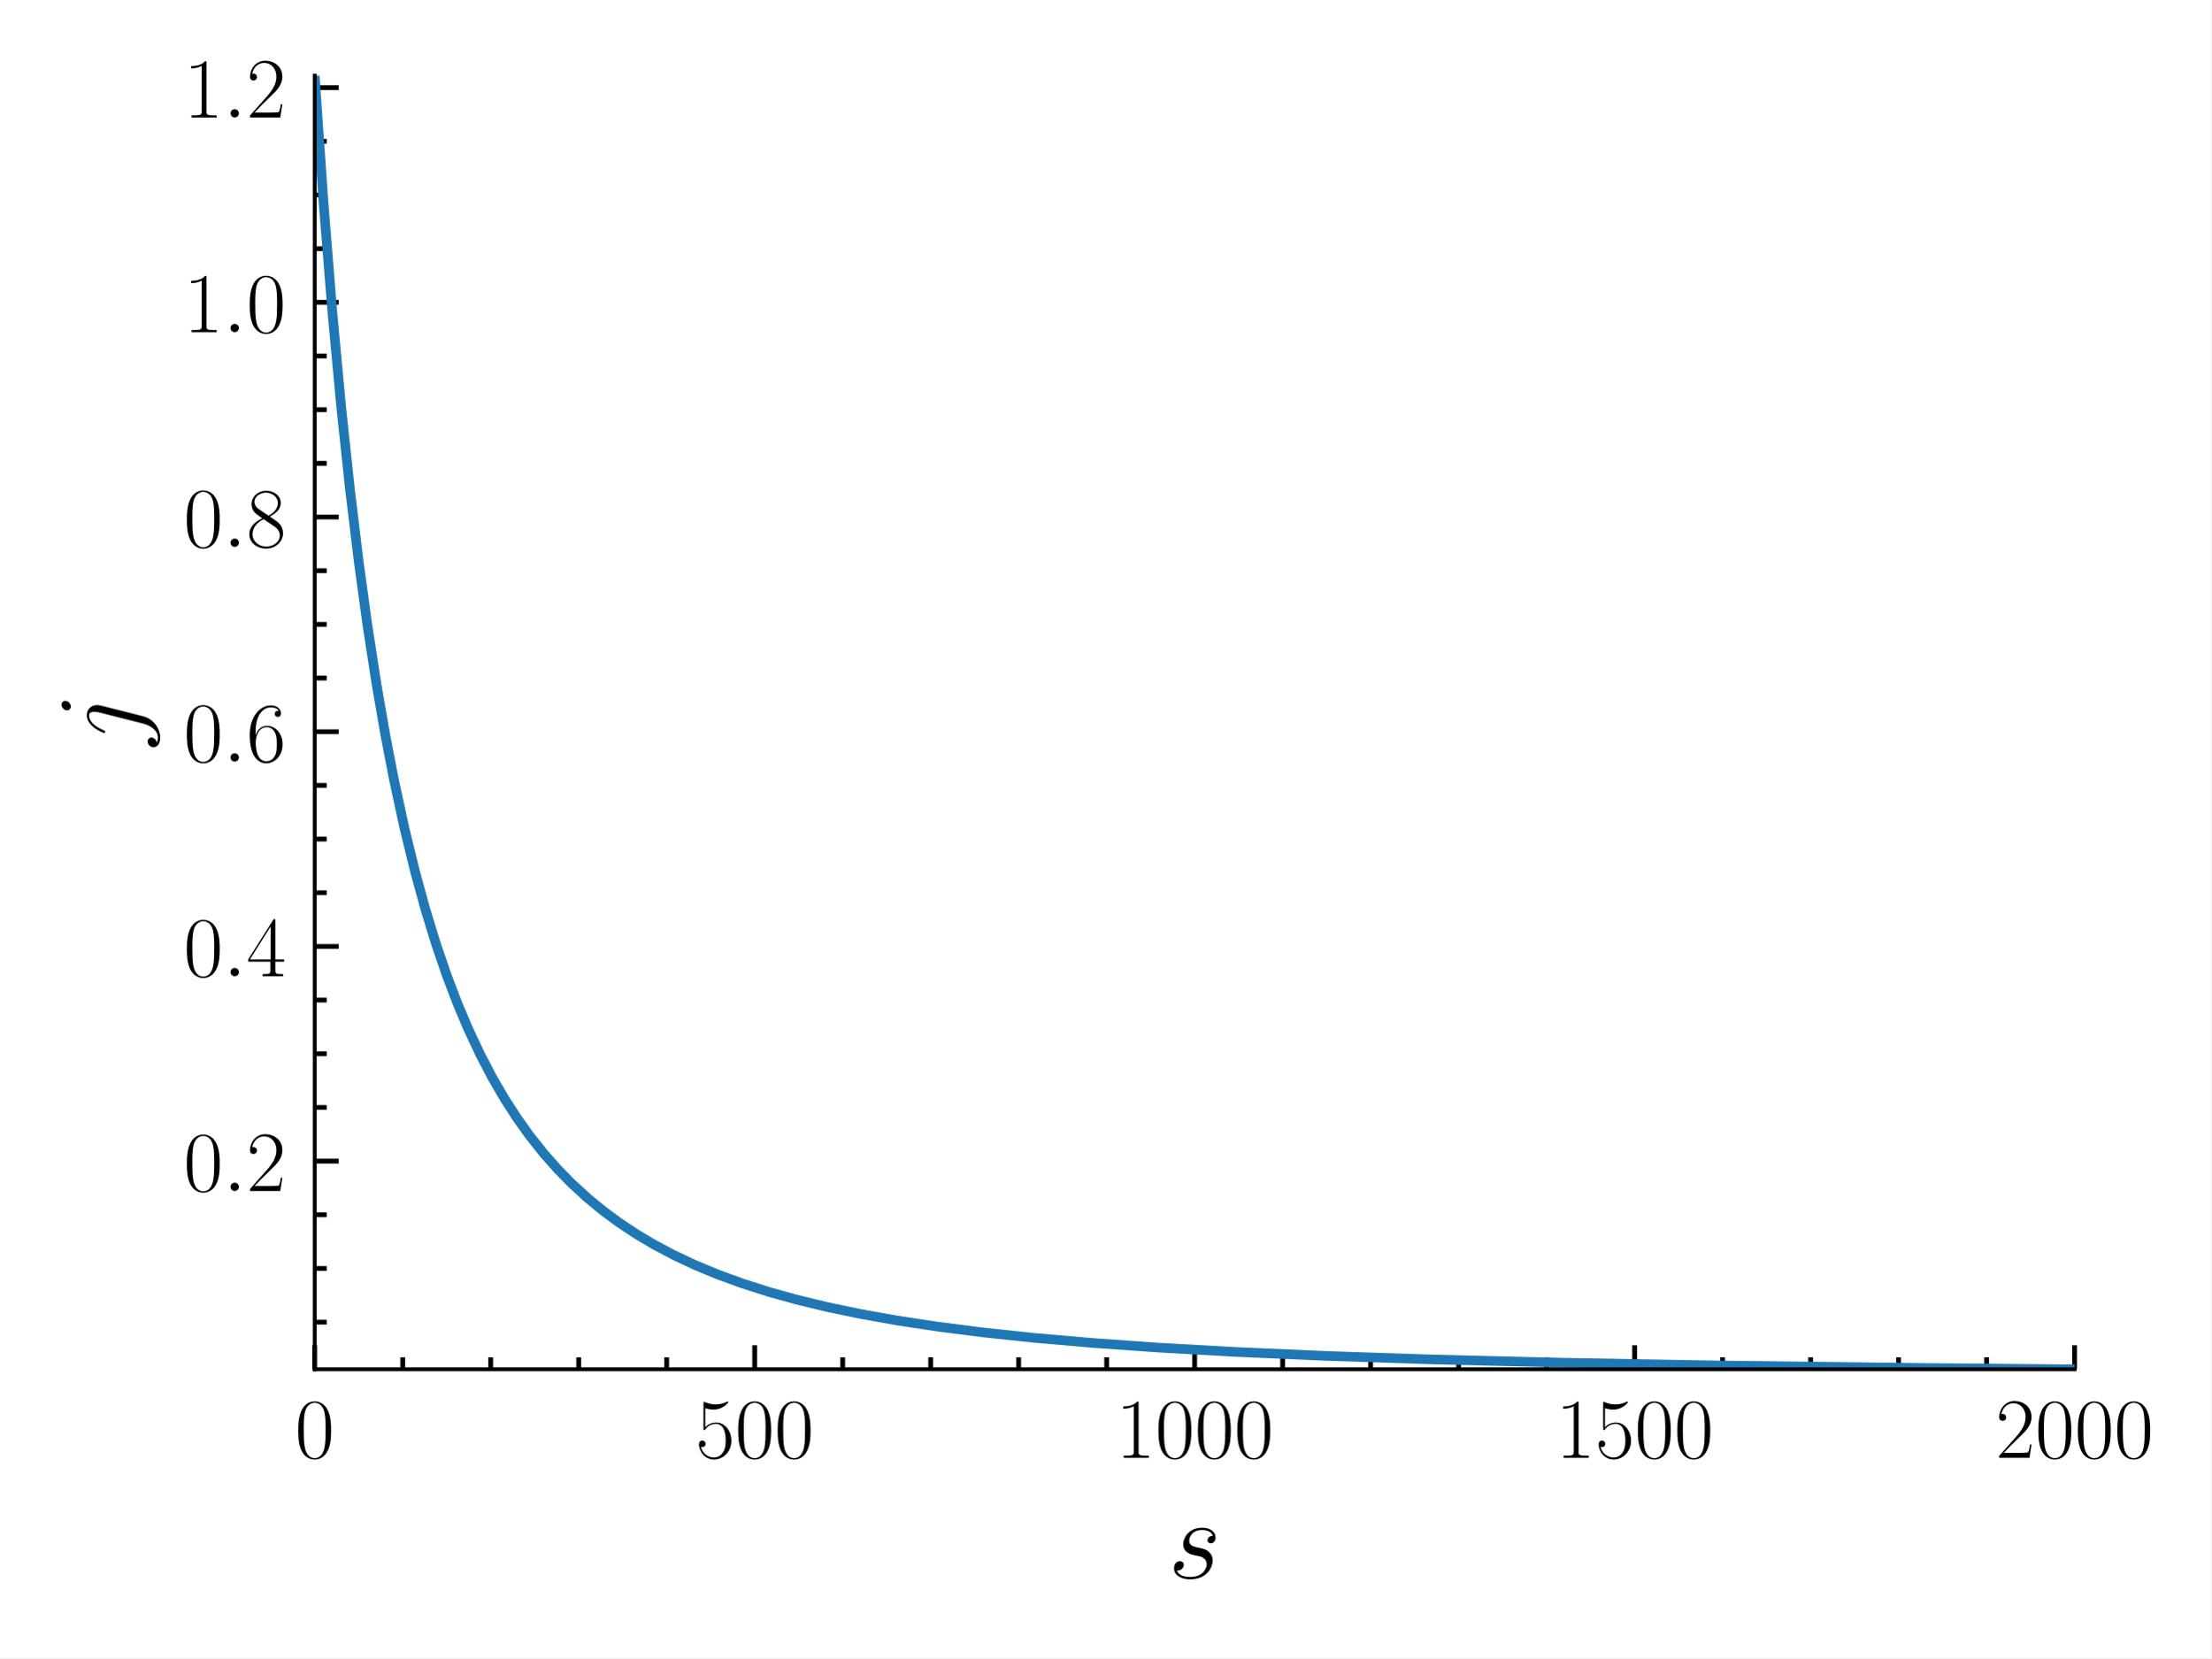
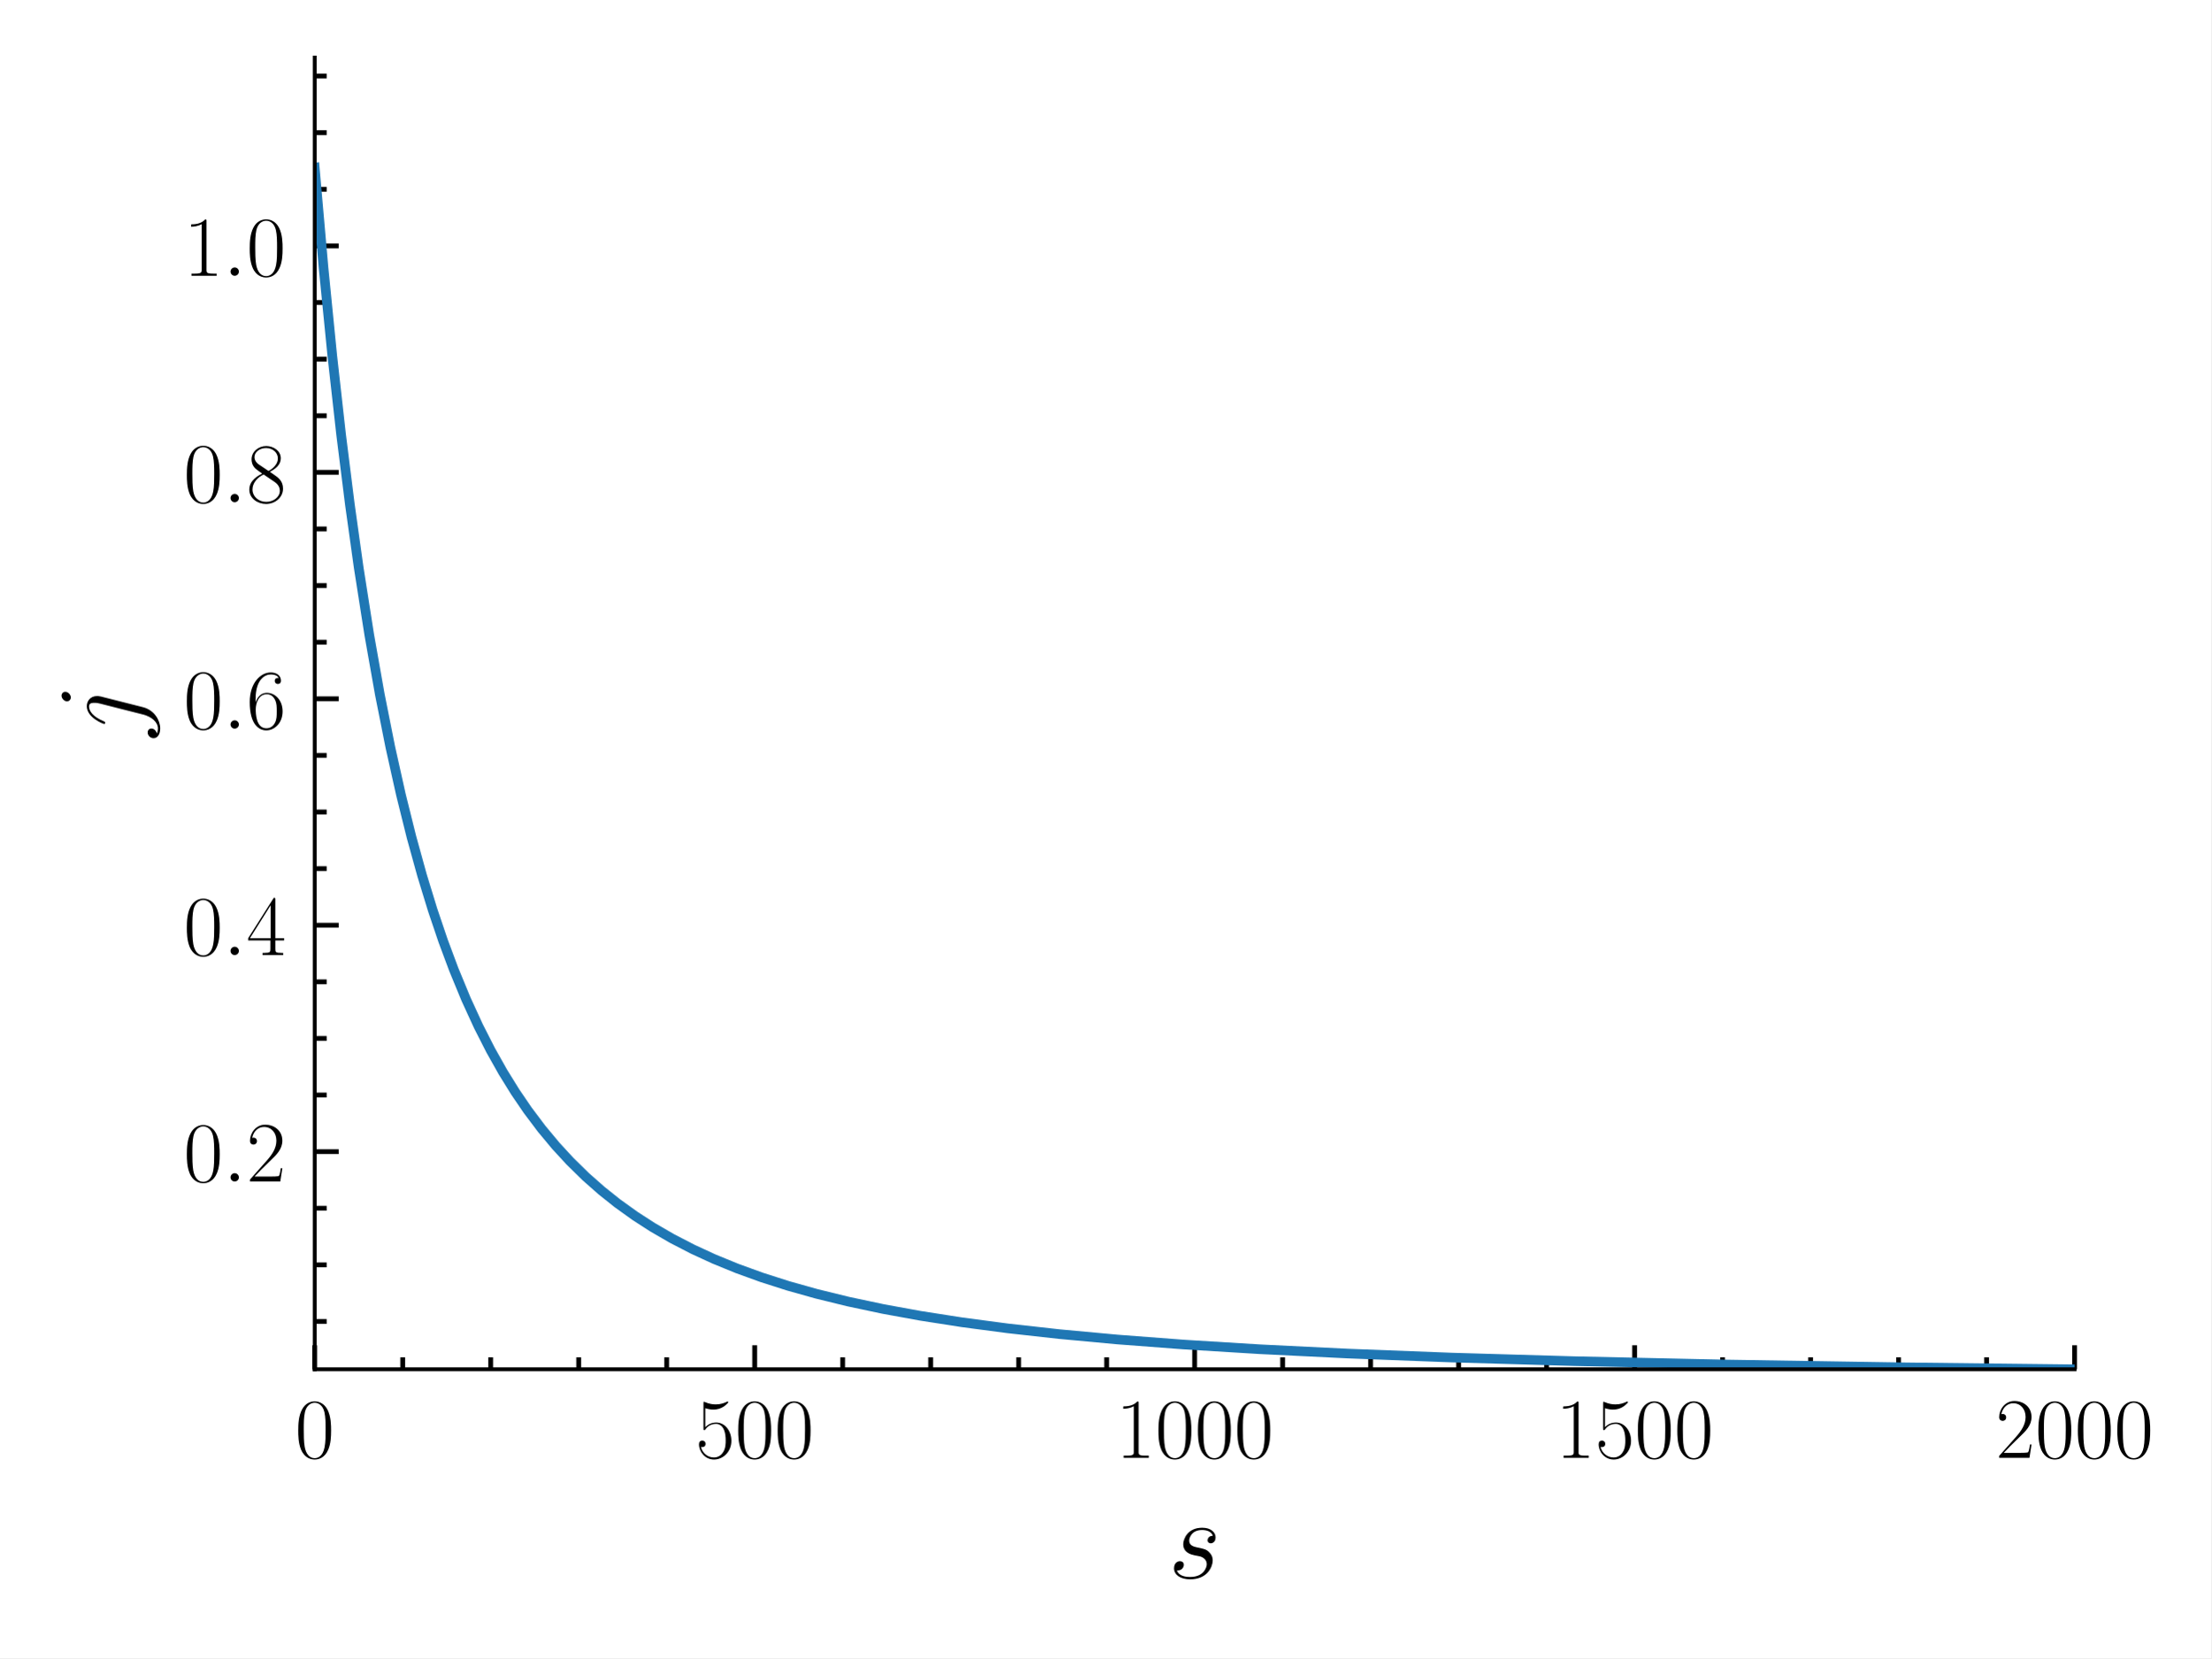
<svg xmlns="http://www.w3.org/2000/svg" xmlns:xlink="http://www.w3.org/1999/xlink" width="460.8pt" height="345.6pt" viewBox="0 0 460.8 345.6" version="1.1">
  <defs>
    <style type="text/css">*{stroke-linejoin: round; stroke-linecap: butt}</style>
  </defs>
  <g id="figure_1">
    <g id="patch_1">
      <path d="M 0 345.6  L 460.8 345.6  L 460.8 0  L 0 0  z " style="fill: #ffffff" />
    </g>
    <g id="axes_1">
      <g id="patch_2">
-         <path d="M 65.581 285.403  L 432.351 285.403  L 432.351 15.769  L 65.581 15.769  z " style="fill: #ffffff" />
+         <path d="M 65.581 285.403  L 432.351 285.403  L 432.351 12  L 65.581 12  z " style="fill: #ffffff" />
      </g>
      <g id="matplotlib.axis_1">
        <g id="xtick_1">
          <g id="line2d_1">
            <defs>
-               <path id="m8703455afb" d="M 0 0  L 0 -5  " style="stroke: #000000" />
-             </defs>
-             <g>
-               <use xlink:href="#m8703455afb" x="65.581" y="285.403" style="stroke: #000000" />
+               <path id="m21535ee908" d="M 0 0  L 0 -5  " style="stroke: #000000" />
+             </defs>
+             <g>
+               <use xlink:href="#m21535ee908" x="65.581" y="285.403" style="stroke: #000000" />
            </g>
          </g>
          <g id="text_1">
            <g transform="translate(61.46908 303.8568) scale(0.18 -0.18)">
              <defs>
                <path id="CMR17-30" d="M 2688 2025  C 2688 2416 2682 3080 2413 3591  C 2176 4039 1798 4198 1466 4198  C 1158 4198 768 4058 525 3597  C 269 3118 243 2524 243 2025  C 243 1661 250 1106 448 619  C 723 -39 1216 -128 1466 -128  C 1760 -128 2208 -7 2470 600  C 2662 1042 2688 1559 2688 2025  z M 1466 -26  C 1056 -26 813 325 723 812  C 653 1188 653 1738 653 2096  C 653 2588 653 2997 736 3387  C 858 3929 1216 4096 1466 4096  C 1728 4096 2067 3923 2189 3400  C 2272 3036 2278 2607 2278 2096  C 2278 1680 2278 1169 2202 792  C 2067 95 1690 -26 1466 -26  z " transform="scale(0.015625)" />
              </defs>
              <use xlink:href="#CMR17-30" transform="scale(0.996264)" />
            </g>
          </g>
        </g>
        <g id="xtick_2">
          <g id="line2d_2">
            <g>
-               <use xlink:href="#m8703455afb" x="157.274" y="285.403" style="stroke: #000000" />
+               <use xlink:href="#m21535ee908" x="157.274" y="285.403" style="stroke: #000000" />
            </g>
          </g>
          <g id="text_2">
            <g transform="translate(144.9373 303.8568) scale(0.18 -0.18)">
              <defs>
                <path id="CMR17-35" d="M 730 3692  C 794 3666 1056 3584 1325 3584  C 1920 3584 2246 3911 2432 4100  C 2432 4157 2432 4192 2394 4192  C 2387 4192 2374 4192 2323 4163  C 2099 4058 1837 3973 1517 3973  C 1325 3973 1037 3999 723 4139  C 653 4171 640 4171 634 4171  C 602 4171 595 4164 595 4037  L 595 2203  C 595 2089 595 2057 659 2057  C 691 2057 704 2070 736 2114  C 941 2401 1222 2522 1542 2522  C 1766 2522 2246 2382 2246 1289  C 2246 1085 2246 715 2054 421  C 1894 159 1645 25 1370 25  C 947 25 518 320 403 814  C 429 807 480 795 506 795  C 589 795 749 840 749 1038  C 749 1210 627 1280 506 1280  C 358 1280 262 1190 262 1011  C 262 454 704 -128 1382 -128  C 2042 -128 2669 440 2669 1264  C 2669 2030 2170 2624 1549 2624  C 1222 2624 947 2503 730 2274  L 730 3692  z " transform="scale(0.015625)" />
              </defs>
              <use xlink:href="#CMR17-35" transform="scale(0.996264)" />
              <use xlink:href="#CMR17-30" transform="translate(45.69048 0) scale(0.996264)" />
              <use xlink:href="#CMR17-30" transform="translate(91.38095 0) scale(0.996264)" />
            </g>
          </g>
        </g>
        <g id="xtick_3">
          <g id="line2d_3">
            <g>
-               <use xlink:href="#m8703455afb" x="248.966" y="285.403" style="stroke: #000000" />
+               <use xlink:href="#m21535ee908" x="248.966" y="285.403" style="stroke: #000000" />
            </g>
          </g>
          <g id="text_3">
            <g transform="translate(232.5178 303.8568) scale(0.18 -0.18)">
              <defs>
                <path id="CMR17-31" d="M 1702 4058  C 1702 4192 1696 4192 1606 4192  C 1357 3916 979 3827 621 3827  C 602 3827 570 3827 563 3808  C 557 3795 557 3782 557 3648  C 755 3648 1088 3686 1344 3839  L 1344 461  C 1344 236 1331 160 781 160  L 589 160  L 589 0  C 896 0 1216 0 1523 0  C 1830 0 2150 0 2458 0  L 2458 160  L 2266 160  C 1715 160 1702 230 1702 458  L 1702 4058  z " transform="scale(0.015625)" />
              </defs>
              <use xlink:href="#CMR17-31" transform="scale(0.996264)" />
              <use xlink:href="#CMR17-30" transform="translate(45.69048 0) scale(0.996264)" />
              <use xlink:href="#CMR17-30" transform="translate(91.38095 0) scale(0.996264)" />
              <use xlink:href="#CMR17-30" transform="translate(137.0714 0) scale(0.996264)" />
            </g>
          </g>
        </g>
        <g id="xtick_4">
          <g id="line2d_4">
            <g>
-               <use xlink:href="#m8703455afb" x="340.659" y="285.403" style="stroke: #000000" />
+               <use xlink:href="#m21535ee908" x="340.659" y="285.403" style="stroke: #000000" />
            </g>
          </g>
          <g id="text_4">
            <g transform="translate(324.2103 303.8568) scale(0.18 -0.18)">
              <use xlink:href="#CMR17-31" transform="scale(0.996264)" />
              <use xlink:href="#CMR17-35" transform="translate(45.69048 0) scale(0.996264)" />
              <use xlink:href="#CMR17-30" transform="translate(91.38095 0) scale(0.996264)" />
              <use xlink:href="#CMR17-30" transform="translate(137.0714 0) scale(0.996264)" />
            </g>
          </g>
        </g>
        <g id="xtick_5">
          <g id="line2d_5">
            <g>
-               <use xlink:href="#m8703455afb" x="432.351" y="285.403" style="stroke: #000000" />
+               <use xlink:href="#m21535ee908" x="432.351" y="285.403" style="stroke: #000000" />
            </g>
          </g>
          <g id="text_5">
            <g transform="translate(415.9029 303.8568) scale(0.18 -0.18)">
              <defs>
                <path id="CMR17-32" d="M 2669 989  L 2554 989  C 2490 536 2438 459 2413 420  C 2381 369 1920 369 1830 369  L 602 369  C 832 619 1280 1072 1824 1597  C 2214 1967 2669 2402 2669 3035  C 2669 3790 2067 4224 1395 4224  C 691 4224 262 3604 262 3030  C 262 2780 448 2748 525 2748  C 589 2748 781 2787 781 3010  C 781 3207 614 3264 525 3264  C 486 3264 448 3258 422 3245  C 544 3790 915 4058 1306 4058  C 1862 4058 2227 3617 2227 3035  C 2227 2479 1901 2000 1536 1584  L 262 146  L 262 0  L 2515 0  L 2669 989  z " transform="scale(0.015625)" />
              </defs>
              <use xlink:href="#CMR17-32" transform="scale(0.996264)" />
              <use xlink:href="#CMR17-30" transform="translate(45.69048 0) scale(0.996264)" />
              <use xlink:href="#CMR17-30" transform="translate(91.38095 0) scale(0.996264)" />
              <use xlink:href="#CMR17-30" transform="translate(137.0714 0) scale(0.996264)" />
            </g>
          </g>
        </g>
        <g id="xtick_6">
          <g id="line2d_6">
            <defs>
-               <path id="m0d0d129615" d="M 0 0  L 0 -2.5  " style="stroke: #000000" />
-             </defs>
-             <g>
-               <use xlink:href="#m0d0d129615" x="83.92" y="285.403" style="stroke: #000000" />
+               <path id="me3852f6aeb" d="M 0 0  L 0 -2.5  " style="stroke: #000000" />
+             </defs>
+             <g>
+               <use xlink:href="#me3852f6aeb" x="83.92" y="285.403" style="stroke: #000000" />
            </g>
          </g>
        </g>
        <g id="xtick_7">
          <g id="line2d_7">
            <g>
-               <use xlink:href="#m0d0d129615" x="102.258" y="285.403" style="stroke: #000000" />
+               <use xlink:href="#me3852f6aeb" x="102.258" y="285.403" style="stroke: #000000" />
            </g>
          </g>
        </g>
        <g id="xtick_8">
          <g id="line2d_8">
            <g>
-               <use xlink:href="#m0d0d129615" x="120.597" y="285.403" style="stroke: #000000" />
+               <use xlink:href="#me3852f6aeb" x="120.597" y="285.403" style="stroke: #000000" />
            </g>
          </g>
        </g>
        <g id="xtick_9">
          <g id="line2d_9">
            <g>
-               <use xlink:href="#m0d0d129615" x="138.935" y="285.403" style="stroke: #000000" />
+               <use xlink:href="#me3852f6aeb" x="138.935" y="285.403" style="stroke: #000000" />
            </g>
          </g>
        </g>
        <g id="xtick_10">
          <g id="line2d_10">
            <g>
-               <use xlink:href="#m0d0d129615" x="175.612" y="285.403" style="stroke: #000000" />
+               <use xlink:href="#me3852f6aeb" x="175.612" y="285.403" style="stroke: #000000" />
            </g>
          </g>
        </g>
        <g id="xtick_11">
          <g id="line2d_11">
            <g>
-               <use xlink:href="#m0d0d129615" x="193.951" y="285.403" style="stroke: #000000" />
+               <use xlink:href="#me3852f6aeb" x="193.951" y="285.403" style="stroke: #000000" />
            </g>
          </g>
        </g>
        <g id="xtick_12">
          <g id="line2d_12">
            <g>
-               <use xlink:href="#m0d0d129615" x="212.289" y="285.403" style="stroke: #000000" />
+               <use xlink:href="#me3852f6aeb" x="212.289" y="285.403" style="stroke: #000000" />
            </g>
          </g>
        </g>
        <g id="xtick_13">
          <g id="line2d_13">
            <g>
-               <use xlink:href="#m0d0d129615" x="230.628" y="285.403" style="stroke: #000000" />
+               <use xlink:href="#me3852f6aeb" x="230.628" y="285.403" style="stroke: #000000" />
            </g>
          </g>
        </g>
        <g id="xtick_14">
          <g id="line2d_14">
            <g>
-               <use xlink:href="#m0d0d129615" x="267.305" y="285.403" style="stroke: #000000" />
+               <use xlink:href="#me3852f6aeb" x="267.305" y="285.403" style="stroke: #000000" />
            </g>
          </g>
        </g>
        <g id="xtick_15">
          <g id="line2d_15">
            <g>
-               <use xlink:href="#m0d0d129615" x="285.643" y="285.403" style="stroke: #000000" />
+               <use xlink:href="#me3852f6aeb" x="285.643" y="285.403" style="stroke: #000000" />
            </g>
          </g>
        </g>
        <g id="xtick_16">
          <g id="line2d_16">
            <g>
-               <use xlink:href="#m0d0d129615" x="303.982" y="285.403" style="stroke: #000000" />
+               <use xlink:href="#me3852f6aeb" x="303.982" y="285.403" style="stroke: #000000" />
            </g>
          </g>
        </g>
        <g id="xtick_17">
          <g id="line2d_17">
            <g>
-               <use xlink:href="#m0d0d129615" x="322.32" y="285.403" style="stroke: #000000" />
+               <use xlink:href="#me3852f6aeb" x="322.32" y="285.403" style="stroke: #000000" />
            </g>
          </g>
        </g>
        <g id="xtick_18">
          <g id="line2d_18">
            <g>
-               <use xlink:href="#m0d0d129615" x="358.997" y="285.403" style="stroke: #000000" />
+               <use xlink:href="#me3852f6aeb" x="358.997" y="285.403" style="stroke: #000000" />
            </g>
          </g>
        </g>
        <g id="xtick_19">
          <g id="line2d_19">
            <g>
-               <use xlink:href="#m0d0d129615" x="377.336" y="285.403" style="stroke: #000000" />
+               <use xlink:href="#me3852f6aeb" x="377.336" y="285.403" style="stroke: #000000" />
            </g>
          </g>
        </g>
        <g id="xtick_20">
          <g id="line2d_20">
            <g>
-               <use xlink:href="#m0d0d129615" x="395.674" y="285.403" style="stroke: #000000" />
+               <use xlink:href="#me3852f6aeb" x="395.674" y="285.403" style="stroke: #000000" />
            </g>
          </g>
        </g>
        <g id="xtick_21">
          <g id="line2d_21">
            <g>
-               <use xlink:href="#m0d0d129615" x="414.013" y="285.403" style="stroke: #000000" />
+               <use xlink:href="#me3852f6aeb" x="414.013" y="285.403" style="stroke: #000000" />
            </g>
          </g>
        </g>
        <g id="text_6">
          <g transform="translate(243.4523 328.9492) scale(0.24 -0.24)">
            <defs>
              <path id="CMMI12-73" d="M 1459 1280  C 1568 1261 1741 1223 1779 1216  C 1862 1192 2150 1090 2150 783  C 2150 586 1971 70 1229 70  C 1094 70 614 70 486 436  C 742 404 870 603 870 745  C 870 880 781 950 653 950  C 512 950 326 841 326 552  C 326 173 710 -64 1222 -64  C 2195 -64 2483 651 2483 984  C 2483 1079 2483 1258 2278 1462  C 2118 1616 1965 1648 1619 1718  C 1446 1756 1171 1814 1171 2101  C 1171 2229 1286 2689 1894 2689  C 2163 2689 2426 2589 2490 2368  C 2208 2368 2195 2125 2195 2119  C 2195 1984 2317 1946 2374 1946  C 2464 1946 2643 2015 2643 2281  C 2643 2545 2400 2816 1901 2816  C 1062 2816 838 2160 838 1899  C 838 1414 1312 1312 1459 1280  z " transform="scale(0.015625)" />
            </defs>
            <use xlink:href="#CMMI12-73" transform="scale(0.996264)" />
          </g>
        </g>
      </g>
      <g id="matplotlib.axis_2">
        <g id="ytick_1">
          <g id="line2d_22">
            <defs>
-               <path id="mf72e54417b" d="M 0 0  L 5 0  " style="stroke: #000000" />
-             </defs>
-             <g>
-               <use xlink:href="#mf72e54417b" x="65.581" y="242.012" style="stroke: #000000" />
+               <path id="m329bd2e680" d="M 0 0  L 5 0  " style="stroke: #000000" />
+             </defs>
+             <g>
+               <use xlink:href="#m329bd2e680" x="65.581" y="240.038" style="stroke: #000000" />
            </g>
          </g>
          <g id="text_7">
-             <g transform="translate(38.25516 248.2386) scale(0.18 -0.18)">
+             <g transform="translate(38.25516 246.2646) scale(0.18 -0.18)">
              <defs>
                <path id="CMMI12-3a" d="M 1178 307  C 1178 492 1024 619 870 619  C 685 619 557 466 557 313  C 557 128 710 0 864 0  C 1050 0 1178 153 1178 307  z " transform="scale(0.015625)" />
              </defs>
              <use xlink:href="#CMR17-30" transform="scale(0.996264)" />
              <use xlink:href="#CMMI12-3a" transform="translate(45.69048 0) scale(0.996264)" />
              <use xlink:href="#CMR17-32" transform="translate(72.78765 0) scale(0.996264)" />
            </g>
          </g>
        </g>
        <g id="ytick_2">
          <g id="line2d_23">
            <g>
-               <use xlink:href="#mf72e54417b" x="65.581" y="197.261" style="stroke: #000000" />
+               <use xlink:href="#m329bd2e680" x="65.581" y="192.84" style="stroke: #000000" />
            </g>
          </g>
          <g id="text_8">
-             <g transform="translate(38.25516 203.488) scale(0.18 -0.18)">
+             <g transform="translate(38.25516 199.067) scale(0.18 -0.18)">
              <defs>
                <path id="CMR17-34" d="M 2150 4122  C 2150 4256 2144 4256 2029 4256  L 128 1254  L 128 1088  L 1779 1088  L 1779 457  C 1779 224 1766 160 1318 160  L 1197 160  L 1197 0  C 1402 0 1747 0 1965 0  C 2182 0 2528 0 2733 0  L 2733 160  L 2611 160  C 2163 160 2150 224 2150 457  L 2150 1088  L 2803 1088  L 2803 1254  L 2150 1254  L 2150 4122  z M 1798 3703  L 1798 1254  L 256 1254  L 1798 3703  z " transform="scale(0.015625)" />
              </defs>
              <use xlink:href="#CMR17-30" transform="scale(0.996264)" />
              <use xlink:href="#CMMI12-3a" transform="translate(45.69048 0) scale(0.996264)" />
              <use xlink:href="#CMR17-34" transform="translate(72.78765 0) scale(0.996264)" />
            </g>
          </g>
        </g>
        <g id="ytick_3">
          <g id="line2d_24">
            <g>
-               <use xlink:href="#mf72e54417b" x="65.581" y="152.511" style="stroke: #000000" />
+               <use xlink:href="#m329bd2e680" x="65.581" y="145.643" style="stroke: #000000" />
            </g>
          </g>
          <g id="text_9">
-             <g transform="translate(38.25516 158.7375) scale(0.18 -0.18)">
+             <g transform="translate(38.25516 151.8694) scale(0.18 -0.18)">
              <defs>
                <path id="CMR17-36" d="M 678 2176  C 678 3690 1395 4032 1811 4032  C 1946 4032 2272 4009 2400 3776  C 2298 3776 2106 3776 2106 3553  C 2106 3381 2246 3323 2336 3323  C 2394 3323 2566 3348 2566 3560  C 2566 3954 2246 4179 1805 4179  C 1043 4179 243 3390 243 1984  C 243 253 966 -128 1478 -128  C 2099 -128 2688 427 2688 1283  C 2688 2081 2170 2662 1517 2662  C 1126 2662 838 2407 678 1960  L 678 2176  z M 1478 25  C 691 25 691 1200 691 1436  C 691 1896 909 2560 1504 2560  C 1613 2560 1926 2560 2138 2120  C 2253 1870 2253 1609 2253 1289  C 2253 944 2253 690 2118 434  C 1978 171 1773 25 1478 25  z " transform="scale(0.015625)" />
              </defs>
              <use xlink:href="#CMR17-30" transform="scale(0.996264)" />
              <use xlink:href="#CMMI12-3a" transform="translate(45.69048 0) scale(0.996264)" />
              <use xlink:href="#CMR17-36" transform="translate(72.78765 0) scale(0.996264)" />
            </g>
          </g>
        </g>
        <g id="ytick_4">
          <g id="line2d_25">
            <g>
-               <use xlink:href="#mf72e54417b" x="65.581" y="107.76" style="stroke: #000000" />
+               <use xlink:href="#m329bd2e680" x="65.581" y="98.445" style="stroke: #000000" />
            </g>
          </g>
          <g id="text_10">
-             <g transform="translate(38.25516 113.9869) scale(0.18 -0.18)">
+             <g transform="translate(38.25516 104.6718) scale(0.18 -0.18)">
              <defs>
                <path id="CMR17-38" d="M 1741 2264  C 2144 2467 2554 2773 2554 3263  C 2554 3841 1990 4179 1472 4179  C 890 4179 378 3759 378 3180  C 378 3021 416 2747 666 2505  C 730 2442 998 2251 1171 2130  C 883 1983 211 1634 211 934  C 211 279 838 -128 1459 -128  C 2144 -128 2720 362 2720 1010  C 2720 1590 2330 1857 2074 2029  L 1741 2264  z M 902 2822  C 851 2854 595 3051 595 3351  C 595 3739 998 4032 1459 4032  C 1965 4032 2336 3676 2336 3262  C 2336 2669 1670 2331 1638 2331  C 1632 2331 1626 2331 1574 2370  L 902 2822  z M 2080 1519  C 2176 1449 2483 1240 2483 851  C 2483 381 2010 25 1472 25  C 890 25 448 438 448 940  C 448 1443 838 1862 1280 2060  L 2080 1519  z " transform="scale(0.015625)" />
              </defs>
              <use xlink:href="#CMR17-30" transform="scale(0.996264)" />
              <use xlink:href="#CMMI12-3a" transform="translate(45.69048 0) scale(0.996264)" />
              <use xlink:href="#CMR17-38" transform="translate(72.78765 0) scale(0.996264)" />
            </g>
          </g>
        </g>
        <g id="ytick_5">
          <g id="line2d_26">
            <g>
-               <use xlink:href="#mf72e54417b" x="65.581" y="63.01" style="stroke: #000000" />
+               <use xlink:href="#m329bd2e680" x="65.581" y="51.247" style="stroke: #000000" />
            </g>
          </g>
          <g id="text_11">
-             <g transform="translate(38.25516 69.23639) scale(0.18 -0.18)">
+             <g transform="translate(38.25516 57.47414) scale(0.18 -0.18)">
              <use xlink:href="#CMR17-31" transform="scale(0.996264)" />
              <use xlink:href="#CMMI12-3a" transform="translate(45.69048 0) scale(0.996264)" />
              <use xlink:href="#CMR17-30" transform="translate(72.78765 0) scale(0.996264)" />
            </g>
          </g>
        </g>
        <g id="ytick_6">
          <g id="line2d_27">
-             <g>
-               <use xlink:href="#mf72e54417b" x="65.581" y="18.259" style="stroke: #000000" />
-             </g>
-           </g>
-           <g id="text_12">
-             <g transform="translate(38.25516 24.48583) scale(0.18 -0.18)">
-               <use xlink:href="#CMR17-31" transform="scale(0.996264)" />
-               <use xlink:href="#CMMI12-3a" transform="translate(45.69048 0) scale(0.996264)" />
-               <use xlink:href="#CMR17-32" transform="translate(72.78765 0) scale(0.996264)" />
+             <defs>
+               <path id="ma3008ce426" d="M 0 0  L 2.5 0  " style="stroke: #000000" />
+             </defs>
+             <g>
+               <use xlink:href="#ma3008ce426" x="65.581" y="275.436" style="stroke: #000000" />
            </g>
          </g>
        </g>
        <g id="ytick_7">
          <g id="line2d_28">
-             <defs>
-               <path id="mda57e504c9" d="M 0 0  L 2.5 0  " style="stroke: #000000" />
-             </defs>
-             <g>
-               <use xlink:href="#mda57e504c9" x="65.581" y="275.575" style="stroke: #000000" />
+             <g>
+               <use xlink:href="#ma3008ce426" x="65.581" y="263.637" style="stroke: #000000" />
            </g>
          </g>
        </g>
        <g id="ytick_8">
          <g id="line2d_29">
            <g>
-               <use xlink:href="#mda57e504c9" x="65.581" y="264.387" style="stroke: #000000" />
+               <use xlink:href="#ma3008ce426" x="65.581" y="251.837" style="stroke: #000000" />
            </g>
          </g>
        </g>
        <g id="ytick_9">
          <g id="line2d_30">
            <g>
-               <use xlink:href="#mda57e504c9" x="65.581" y="253.2" style="stroke: #000000" />
+               <use xlink:href="#ma3008ce426" x="65.581" y="228.239" style="stroke: #000000" />
            </g>
          </g>
        </g>
        <g id="ytick_10">
          <g id="line2d_31">
            <g>
-               <use xlink:href="#mda57e504c9" x="65.581" y="230.824" style="stroke: #000000" />
+               <use xlink:href="#ma3008ce426" x="65.581" y="216.439" style="stroke: #000000" />
            </g>
          </g>
        </g>
        <g id="ytick_11">
          <g id="line2d_32">
            <g>
-               <use xlink:href="#mda57e504c9" x="65.581" y="219.637" style="stroke: #000000" />
+               <use xlink:href="#ma3008ce426" x="65.581" y="204.64" style="stroke: #000000" />
            </g>
          </g>
        </g>
        <g id="ytick_12">
          <g id="line2d_33">
            <g>
-               <use xlink:href="#mda57e504c9" x="65.581" y="208.449" style="stroke: #000000" />
+               <use xlink:href="#ma3008ce426" x="65.581" y="181.041" style="stroke: #000000" />
            </g>
          </g>
        </g>
        <g id="ytick_13">
          <g id="line2d_34">
            <g>
-               <use xlink:href="#mda57e504c9" x="65.581" y="186.074" style="stroke: #000000" />
+               <use xlink:href="#ma3008ce426" x="65.581" y="169.242" style="stroke: #000000" />
            </g>
          </g>
        </g>
        <g id="ytick_14">
          <g id="line2d_35">
            <g>
-               <use xlink:href="#mda57e504c9" x="65.581" y="174.886" style="stroke: #000000" />
+               <use xlink:href="#ma3008ce426" x="65.581" y="157.442" style="stroke: #000000" />
            </g>
          </g>
        </g>
        <g id="ytick_15">
          <g id="line2d_36">
            <g>
-               <use xlink:href="#mda57e504c9" x="65.581" y="163.698" style="stroke: #000000" />
+               <use xlink:href="#ma3008ce426" x="65.581" y="133.843" style="stroke: #000000" />
            </g>
          </g>
        </g>
        <g id="ytick_16">
          <g id="line2d_37">
            <g>
-               <use xlink:href="#mda57e504c9" x="65.581" y="141.323" style="stroke: #000000" />
+               <use xlink:href="#ma3008ce426" x="65.581" y="122.044" style="stroke: #000000" />
            </g>
          </g>
        </g>
        <g id="ytick_17">
          <g id="line2d_38">
            <g>
-               <use xlink:href="#mda57e504c9" x="65.581" y="130.136" style="stroke: #000000" />
+               <use xlink:href="#ma3008ce426" x="65.581" y="110.245" style="stroke: #000000" />
            </g>
          </g>
        </g>
        <g id="ytick_18">
          <g id="line2d_39">
            <g>
-               <use xlink:href="#mda57e504c9" x="65.581" y="118.948" style="stroke: #000000" />
+               <use xlink:href="#ma3008ce426" x="65.581" y="86.646" style="stroke: #000000" />
            </g>
          </g>
        </g>
        <g id="ytick_19">
          <g id="line2d_40">
            <g>
-               <use xlink:href="#mda57e504c9" x="65.581" y="96.573" style="stroke: #000000" />
+               <use xlink:href="#ma3008ce426" x="65.581" y="74.846" style="stroke: #000000" />
            </g>
          </g>
        </g>
        <g id="ytick_20">
          <g id="line2d_41">
            <g>
-               <use xlink:href="#mda57e504c9" x="65.581" y="85.385" style="stroke: #000000" />
+               <use xlink:href="#ma3008ce426" x="65.581" y="63.047" style="stroke: #000000" />
            </g>
          </g>
        </g>
        <g id="ytick_21">
          <g id="line2d_42">
            <g>
-               <use xlink:href="#mda57e504c9" x="65.581" y="74.197" style="stroke: #000000" />
+               <use xlink:href="#ma3008ce426" x="65.581" y="39.448" style="stroke: #000000" />
            </g>
          </g>
        </g>
        <g id="ytick_22">
          <g id="line2d_43">
            <g>
-               <use xlink:href="#mda57e504c9" x="65.581" y="51.822" style="stroke: #000000" />
+               <use xlink:href="#ma3008ce426" x="65.581" y="27.649" style="stroke: #000000" />
            </g>
          </g>
        </g>
        <g id="ytick_23">
          <g id="line2d_44">
            <g>
-               <use xlink:href="#mda57e504c9" x="65.581" y="40.634" style="stroke: #000000" />
-             </g>
-           </g>
-         </g>
-         <g id="ytick_24">
-           <g id="line2d_45">
-             <g>
-               <use xlink:href="#mda57e504c9" x="65.581" y="29.447" style="stroke: #000000" />
-             </g>
-           </g>
-         </g>
-         <g id="text_13">
-           <g transform="translate(28.6044 155.4292) rotate(-90) scale(0.24 -0.24)">
+               <use xlink:href="#ma3008ce426" x="65.581" y="15.849" style="stroke: #000000" />
+             </g>
+           </g>
+         </g>
+         <g id="text_12">
+           <g transform="translate(28.6044 153.5447) rotate(-90) scale(0.24 -0.24)">
            <defs>
              <path id="CMMI12-6a" d="M 2240 2028  C 2266 2131 2266 2219 2266 2245  C 2266 2613 1990 2816 1702 2816  C 1056 2816 710 1889 710 1845  C 710 1813 736 1788 774 1788  C 826 1788 832 1813 864 1876  C 1120 2492 1440 2689 1683 2689  C 1818 2689 1888 2618 1888 2397  C 1888 2245 1869 2181 1843 2067  L 1235 -327  C 1114 -796 813 -1152 461 -1152  C 435 -1152 301 -1152 179 -1088  C 333 -1056 454 -936 454 -784  C 454 -682 378 -580 237 -580  C 70 -580 -83 -720 -83 -911  C -83 -1171 198 -1280 461 -1280  C 902 -1280 1485 -956 1645 -320  L 2240 2028  z M 2502 4013  C 2502 4173 2368 4224 2291 4224  C 2118 4224 1971 4058 1971 3917  C 1971 3822 2048 3707 2189 3707  C 2336 3707 2502 3847 2502 4013  z " transform="scale(0.015625)" />
            </defs>
            <use xlink:href="#CMMI12-6a" transform="scale(0.996264)" />
          </g>
        </g>
      </g>
-       <g id="line2d_46">
-         <path d="M 65.581 15.769  L 67.415 42.194  L 69.249 64.939  L 71.083 84.669  L 72.917 101.902  L 74.75 117.05  L 76.584 130.439  L 78.418 142.334  L 80.252 152.952  L 82.086 162.469  L 84.287 172.643  L 86.487 181.653  L 88.688 189.67  L 90.888 196.834  L 93.089 203.261  L 95.29 209.047  L 97.49 214.275  L 100.058 219.759  L 102.625 224.667  L 105.192 229.077  L 107.76 233.053  L 110.327 236.648  L 113.261 240.351  L 116.196 243.675  L 119.13 246.67  L 122.431 249.696  L 125.732 252.408  L 129.032 254.845  L 132.7 257.275  L 136.368 259.449  L 140.402 261.587  L 144.804 263.658  L 149.572 265.638  L 154.706 267.512  L 160.208 269.268  L 166.076 270.901  L 172.311 272.408  L 179.28 273.863  L 186.982 275.239  L 195.418 276.518  L 204.954 277.734  L 215.59 278.862  L 227.694 279.916  L 241.631 280.898  L 257.769 281.801  L 276.474 282.618  L 298.847 283.363  L 325.621 284.025  L 358.631 284.612  L 400.809 285.128  L 432.351 285.403  L 432.351 285.403  " clip-path="url(#p94b168c2c6)" style="fill: none; stroke: #1f77b4; stroke-width: 2; stroke-linecap: square" />
+       <g id="line2d_45">
+         <path d="M 65.581 34.896  L 67.415 55.752  L 69.249 74.189  L 71.083 90.571  L 72.917 105.197  L 74.75 118.309  L 76.951 132.327  L 79.152 144.742  L 81.352 155.786  L 83.553 165.651  L 85.754 174.496  L 87.954 182.455  L 90.155 189.639  L 92.355 196.143  L 94.556 202.048  L 97.123 208.272  L 99.691 213.869  L 102.258 218.917  L 104.826 223.484  L 107.393 227.627  L 109.96 231.396  L 112.895 235.299  L 115.829 238.822  L 118.763 242.012  L 122.064 245.252  L 125.365 248.167  L 128.666 250.8  L 132.333 253.435  L 136.001 255.803  L 140.036 258.14  L 144.437 260.413  L 148.838 262.437  L 153.606 264.388  L 158.741 266.25  L 164.242 268.01  L 170.111 269.659  L 176.713 271.28  L 184.048 272.837  L 191.75 274.244  L 200.553 275.62  L 210.089 276.883  L 220.725 278.069  L 232.828 279.192  L 246.766 280.253  L 262.537 281.225  L 280.875 282.127  L 302.515 282.959  L 328.189 283.714  L 358.997 284.39  L 397.141 284.996  L 432.351 285.403  L 432.351 285.403  " clip-path="url(#p076f34eaa4)" style="fill: none; stroke: #1f77b4; stroke-width: 2; stroke-linecap: square" />
      </g>
      <g id="patch_3">
-         <path d="M 65.581 285.403  L 65.581 15.769  " style="fill: none; stroke: #000000; stroke-width: 0.8; stroke-linejoin: miter; stroke-linecap: square" />
+         <path d="M 65.581 285.403  L 65.581 12  " style="fill: none; stroke: #000000; stroke-width: 0.8; stroke-linejoin: miter; stroke-linecap: square" />
      </g>
      <g id="patch_4">
        <path d="M 65.581 285.403  L 432.351 285.403  " style="fill: none; stroke: #000000; stroke-width: 0.8; stroke-linejoin: miter; stroke-linecap: square" />
      </g>
    </g>
  </g>
  <defs>
-     <clipPath id="p94b168c2c6">
-       <rect x="65.581" y="15.769" width="366.77" height="269.634" />
+     <clipPath id="p076f34eaa4">
+       <rect x="65.581" y="12" width="366.77" height="273.403" />
    </clipPath>
  </defs>
</svg>
